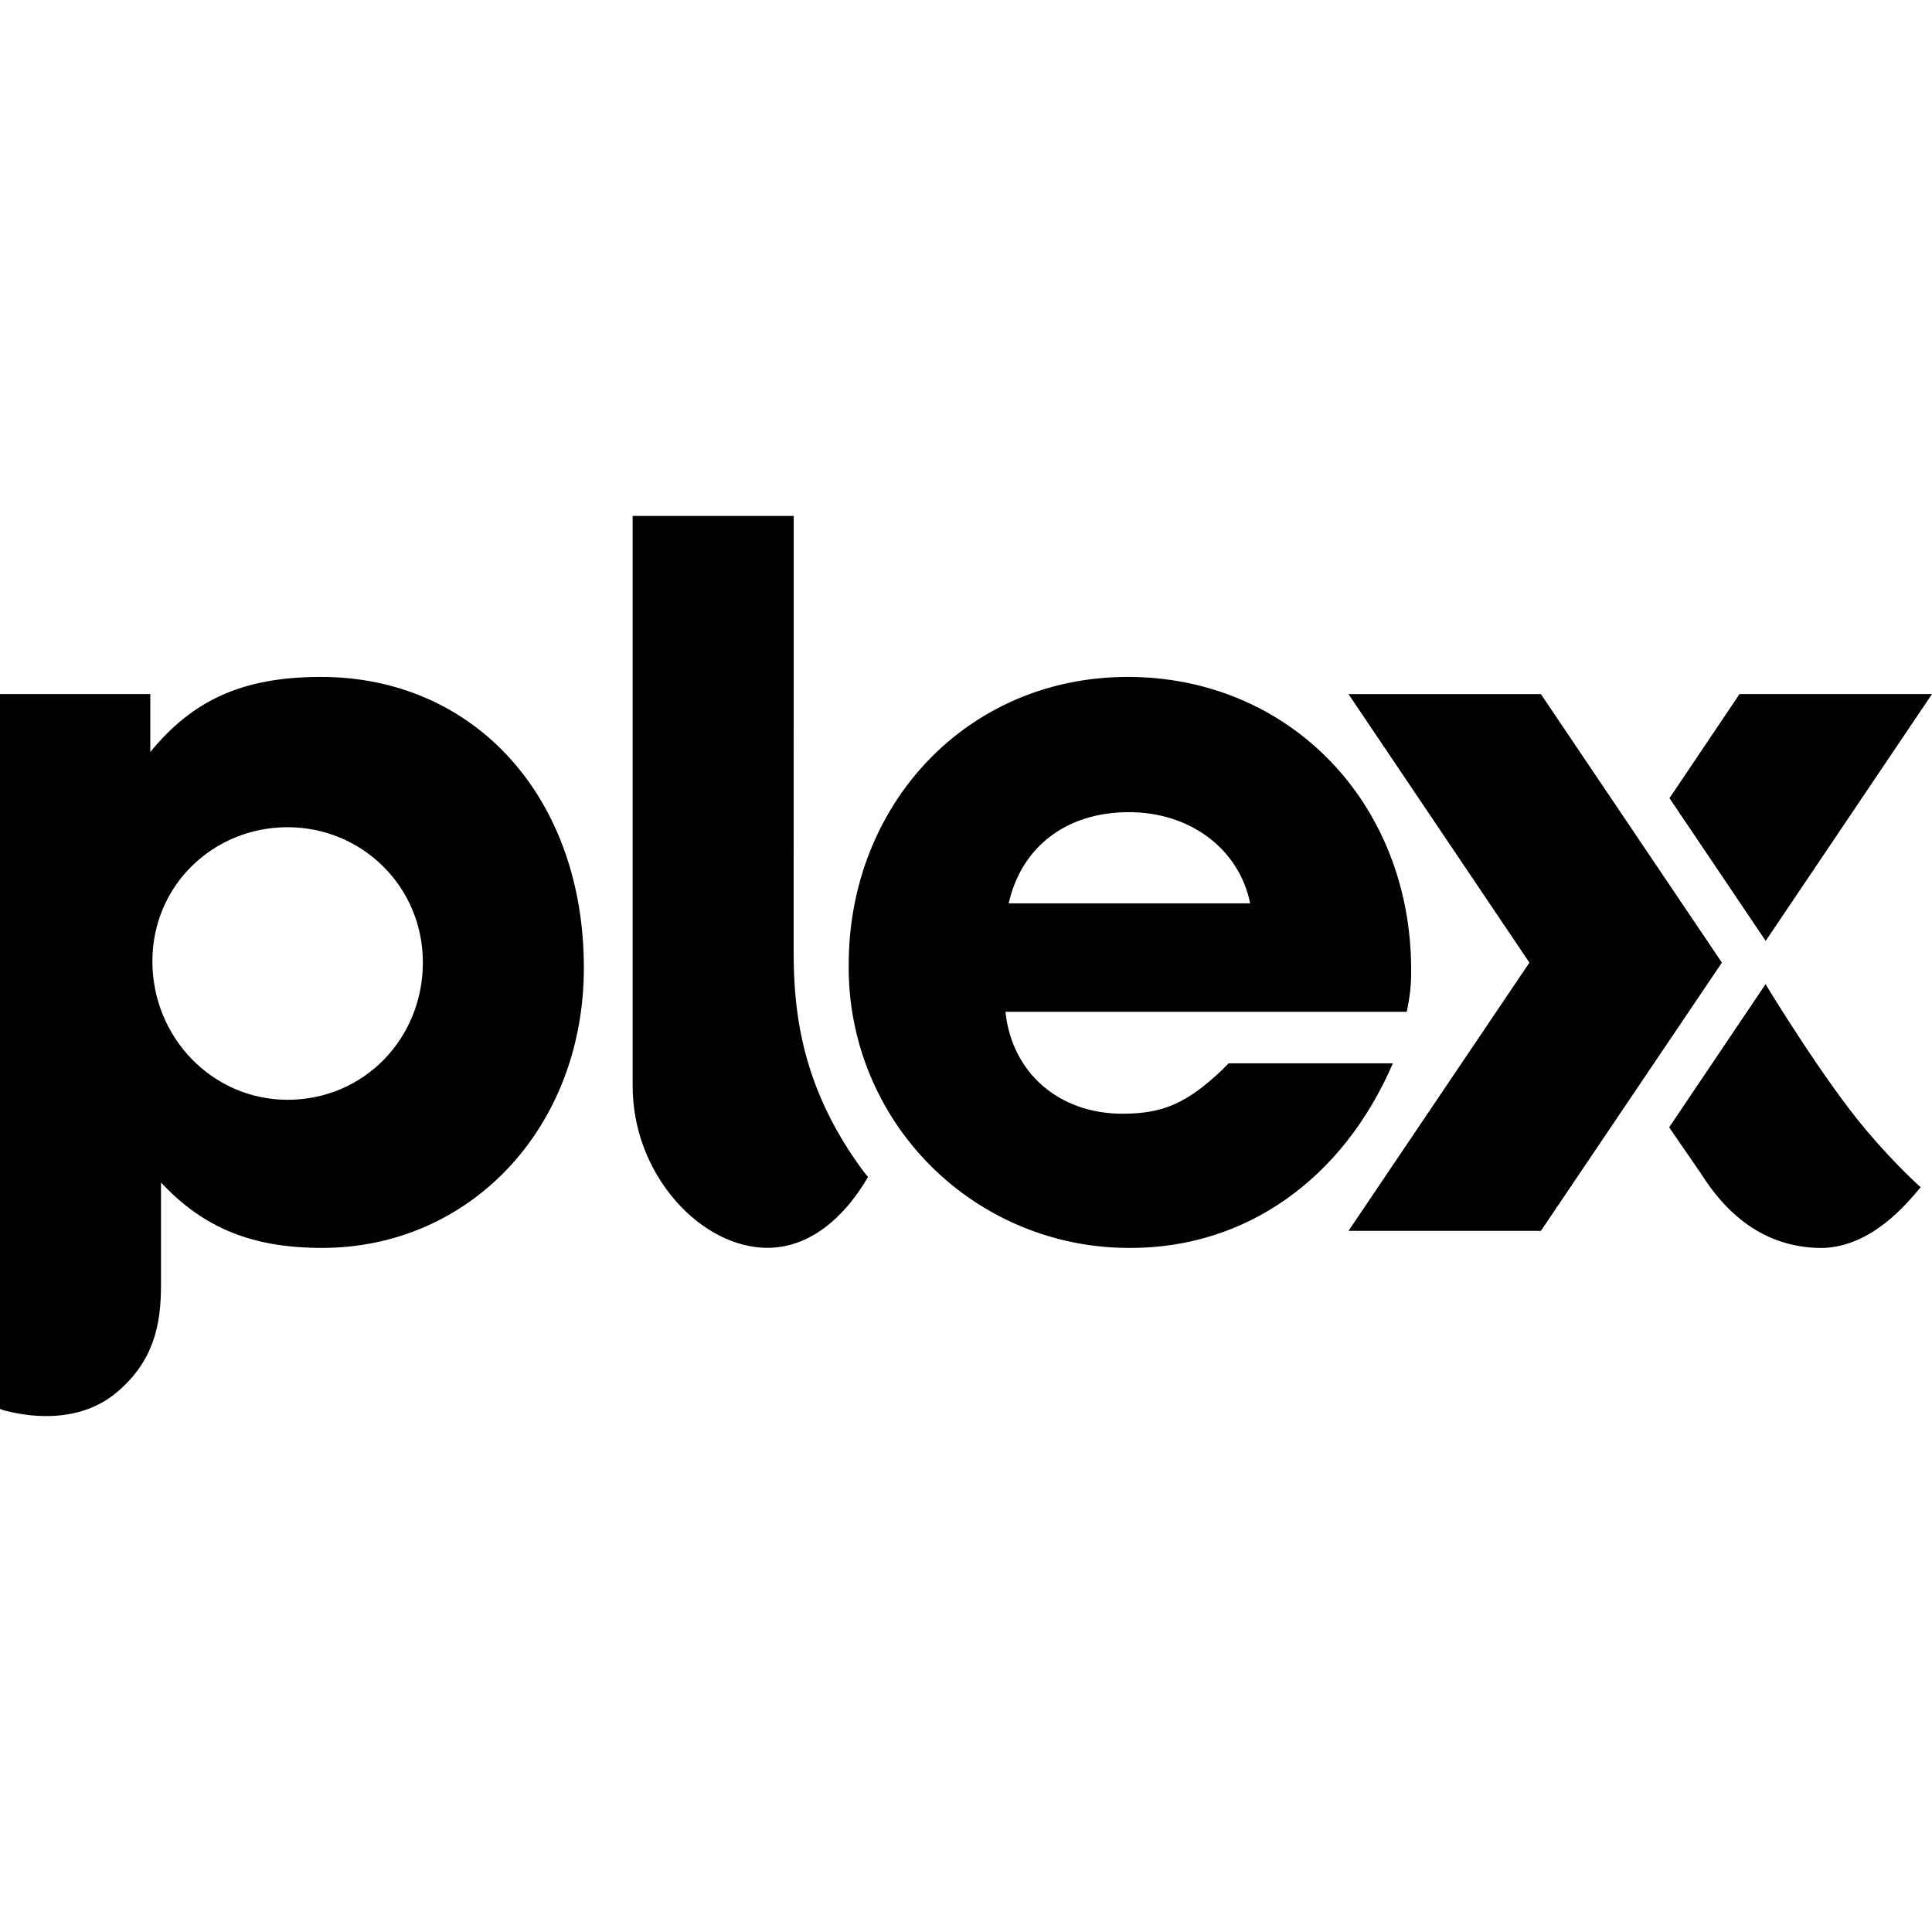
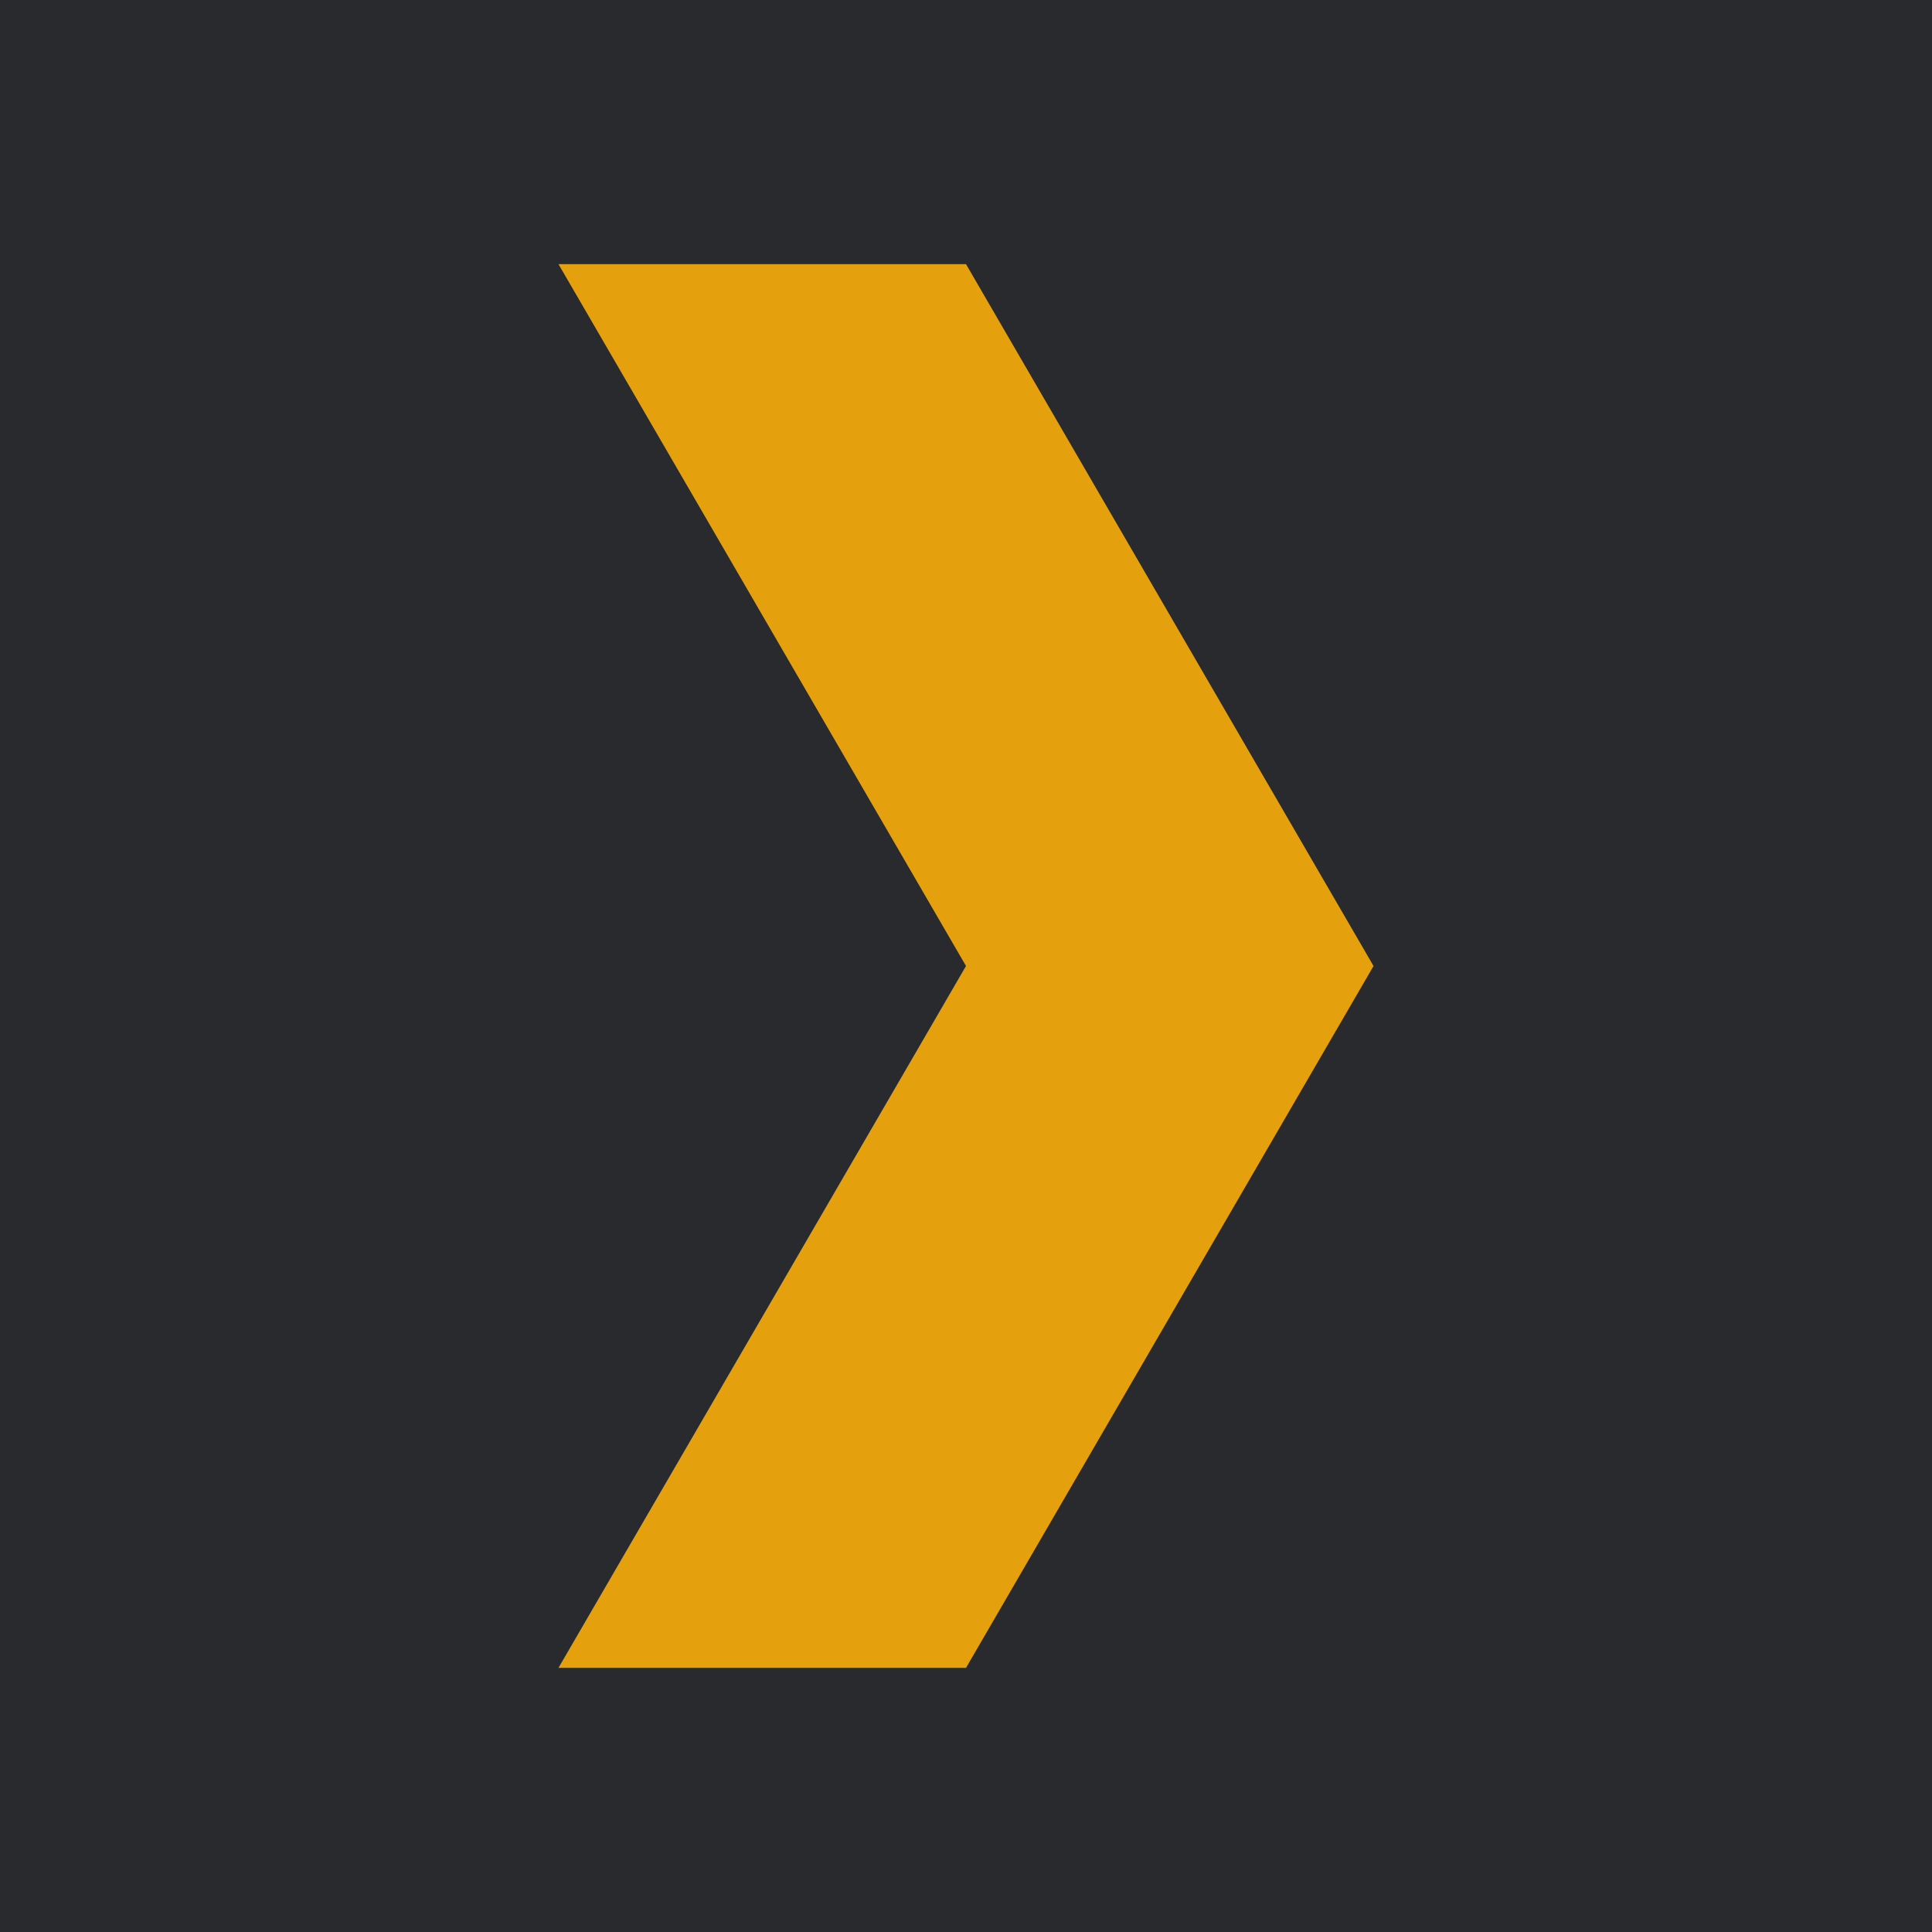
- <svg xmlns="http://www.w3.org/2000/svg" role="img" viewBox="0 0 24 24">
-   <path d="M3.987 8.409c-.96 0-1.587.28-2.12.933v-.72H0v8.88s.038.018.127.037c.138.03.821.187 1.331-.249.441-.377.542-.814.542-1.318v-1.283c.533.573 1.147.813 2 .813 1.84 0 3.253-1.493 3.253-3.48 0-2.12-1.36-3.613-3.266-3.613Zm16.748 5.595.406.591c.391.614.894.906 1.492.908.621-.012 1.064-.562 1.226-.755 0 0-.307-.27-.686-.72-.517-.614-1.214-1.755-1.24-1.803l-1.198 1.779Zm-3.205-1.955c0-2.08-1.52-3.64-3.52-3.64s-3.467 1.587-3.467 3.573a3.48 3.48 0 0 0 3.507 3.52c1.413 0 2.626-.84 3.253-2.293h-2.04l-.093.093c-.427.4-.72.533-1.227.533-.787 0-1.373-.506-1.453-1.266h4.986c.04-.214.054-.307.054-.52Zm-7.671-.219c0 .769.11 1.701.868 2.722l.056.069c-.306.526-.742.88-1.248.88-.399 0-.814-.211-1.138-.579a2.177 2.177 0 0 1-.538-1.441V6.409H9.86l-.001 5.421Zm9.283 3.46h-2.39l2.247-3.332-2.247-3.335h2.39l2.248 3.335-2.248 3.332Zm1.593-1.286Zm-17.162-.342c-.933 0-1.68-.773-1.68-1.72s.76-1.666 1.68-1.666c.92 0 1.68.733 1.68 1.68 0 .946-.733 1.706-1.68 1.706Zm18.361-1.974L24 8.622h-2.391l-.87 1.293 1.195 1.773Zm-9.404-.466c.16-.706.72-1.133 1.493-1.133.773 0 1.373.467 1.507 1.133h-3Z" />
+ <svg xmlns="http://www.w3.org/2000/svg" viewBox="0 0 64 64">
+   <rect width="64" height="64" fill="#282a2d" />
+   <svg x="0" y="0" width="64" height="64" viewBox="0 0 512 512">
+     <rect width="512" height="512" fill="#282a2d" />
+     <path fill="#e5a00d" d="M256 70H148l108 186-108 186h108l108-186z" />
+   </svg>
</svg>
